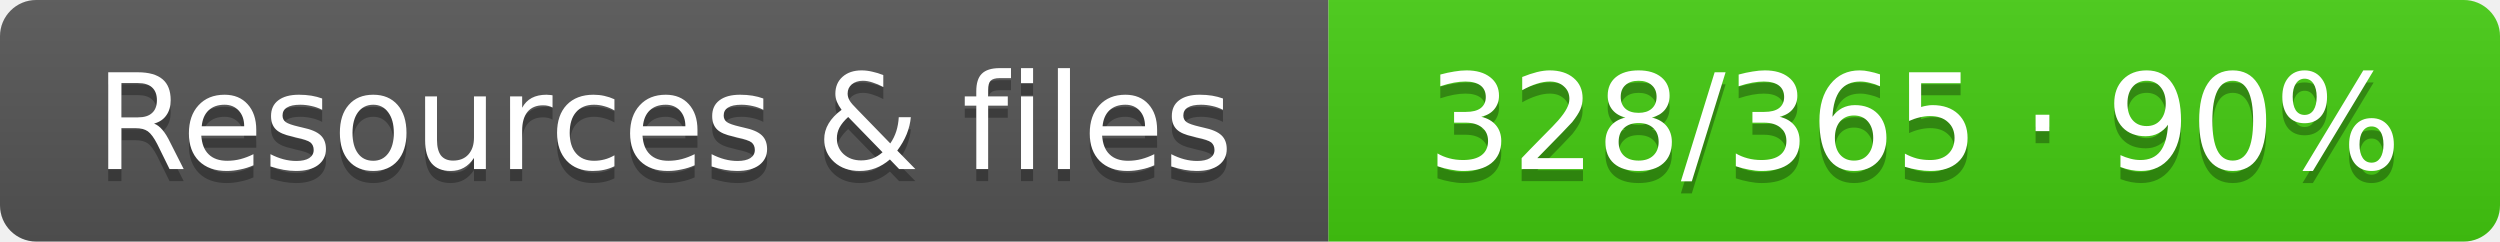
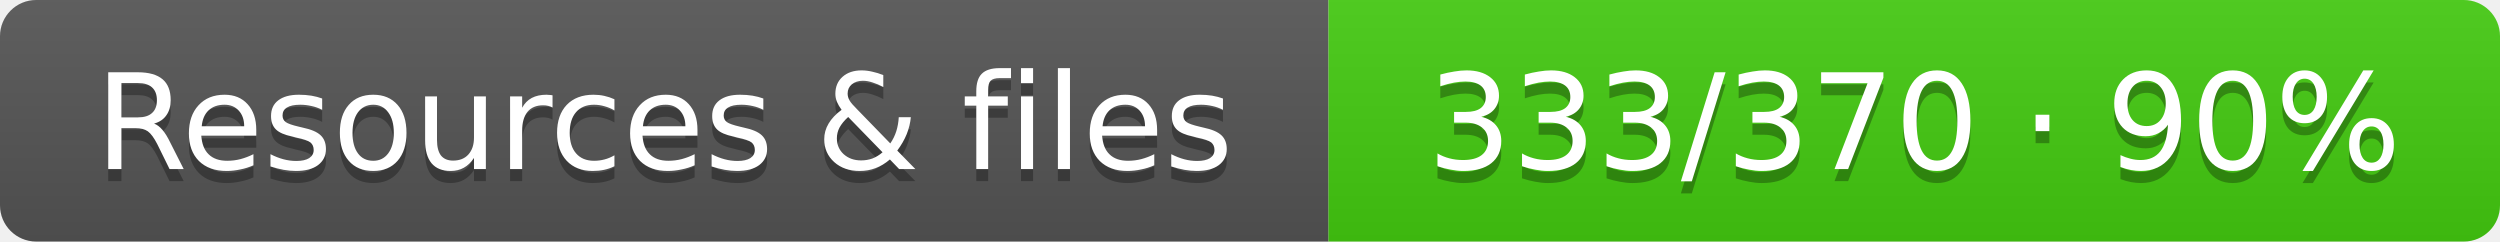
- <svg xmlns="http://www.w3.org/2000/svg" width="207" height="20" role="img" aria-label="Resources &amp; files: 328/365 · 90%">
+ <svg xmlns="http://www.w3.org/2000/svg" width="207" height="20" role="img" aria-label="Resources &amp; files: 333/370 · 90%">
  <linearGradient id="s-resources-files" x2="0" y2="100%">
    <stop offset="0" stop-color="#bbb" stop-opacity=".1" />
    <stop offset="1" stop-opacity=".1" />
  </linearGradient>
  <clipPath id="r-resources-files">
    <rect width="207" height="20" rx="3" fill="#fff" />
  </clipPath>
  <g clip-path="url(#r-resources-files)">
    <rect width="110" height="20" fill="#555" />
    <rect x="110" width="97" height="20" fill="#4c1" />
    <rect width="207" height="20" fill="url(#s-resources-files)" />
  </g>
  <g fill="#fff" text-anchor="middle" font-family="Verdana,Geneva,DejaVu Sans,sans-serif" font-size="11">
    <text x="55.0" y="15" fill="#010101" fill-opacity=".3">Resources &amp; files</text>
    <text x="55.0" y="14">Resources &amp; files</text>
-     <text x="158.5" y="15" fill="#010101" fill-opacity=".3">328/365 · 90%</text>
-     <text x="158.5" y="14">328/365 · 90%</text>
+     <text x="158.5" y="15" fill="#010101" fill-opacity=".3">333/370 · 90%</text>
+     <text x="158.5" y="14">333/370 · 90%</text>
  </g>
</svg>
